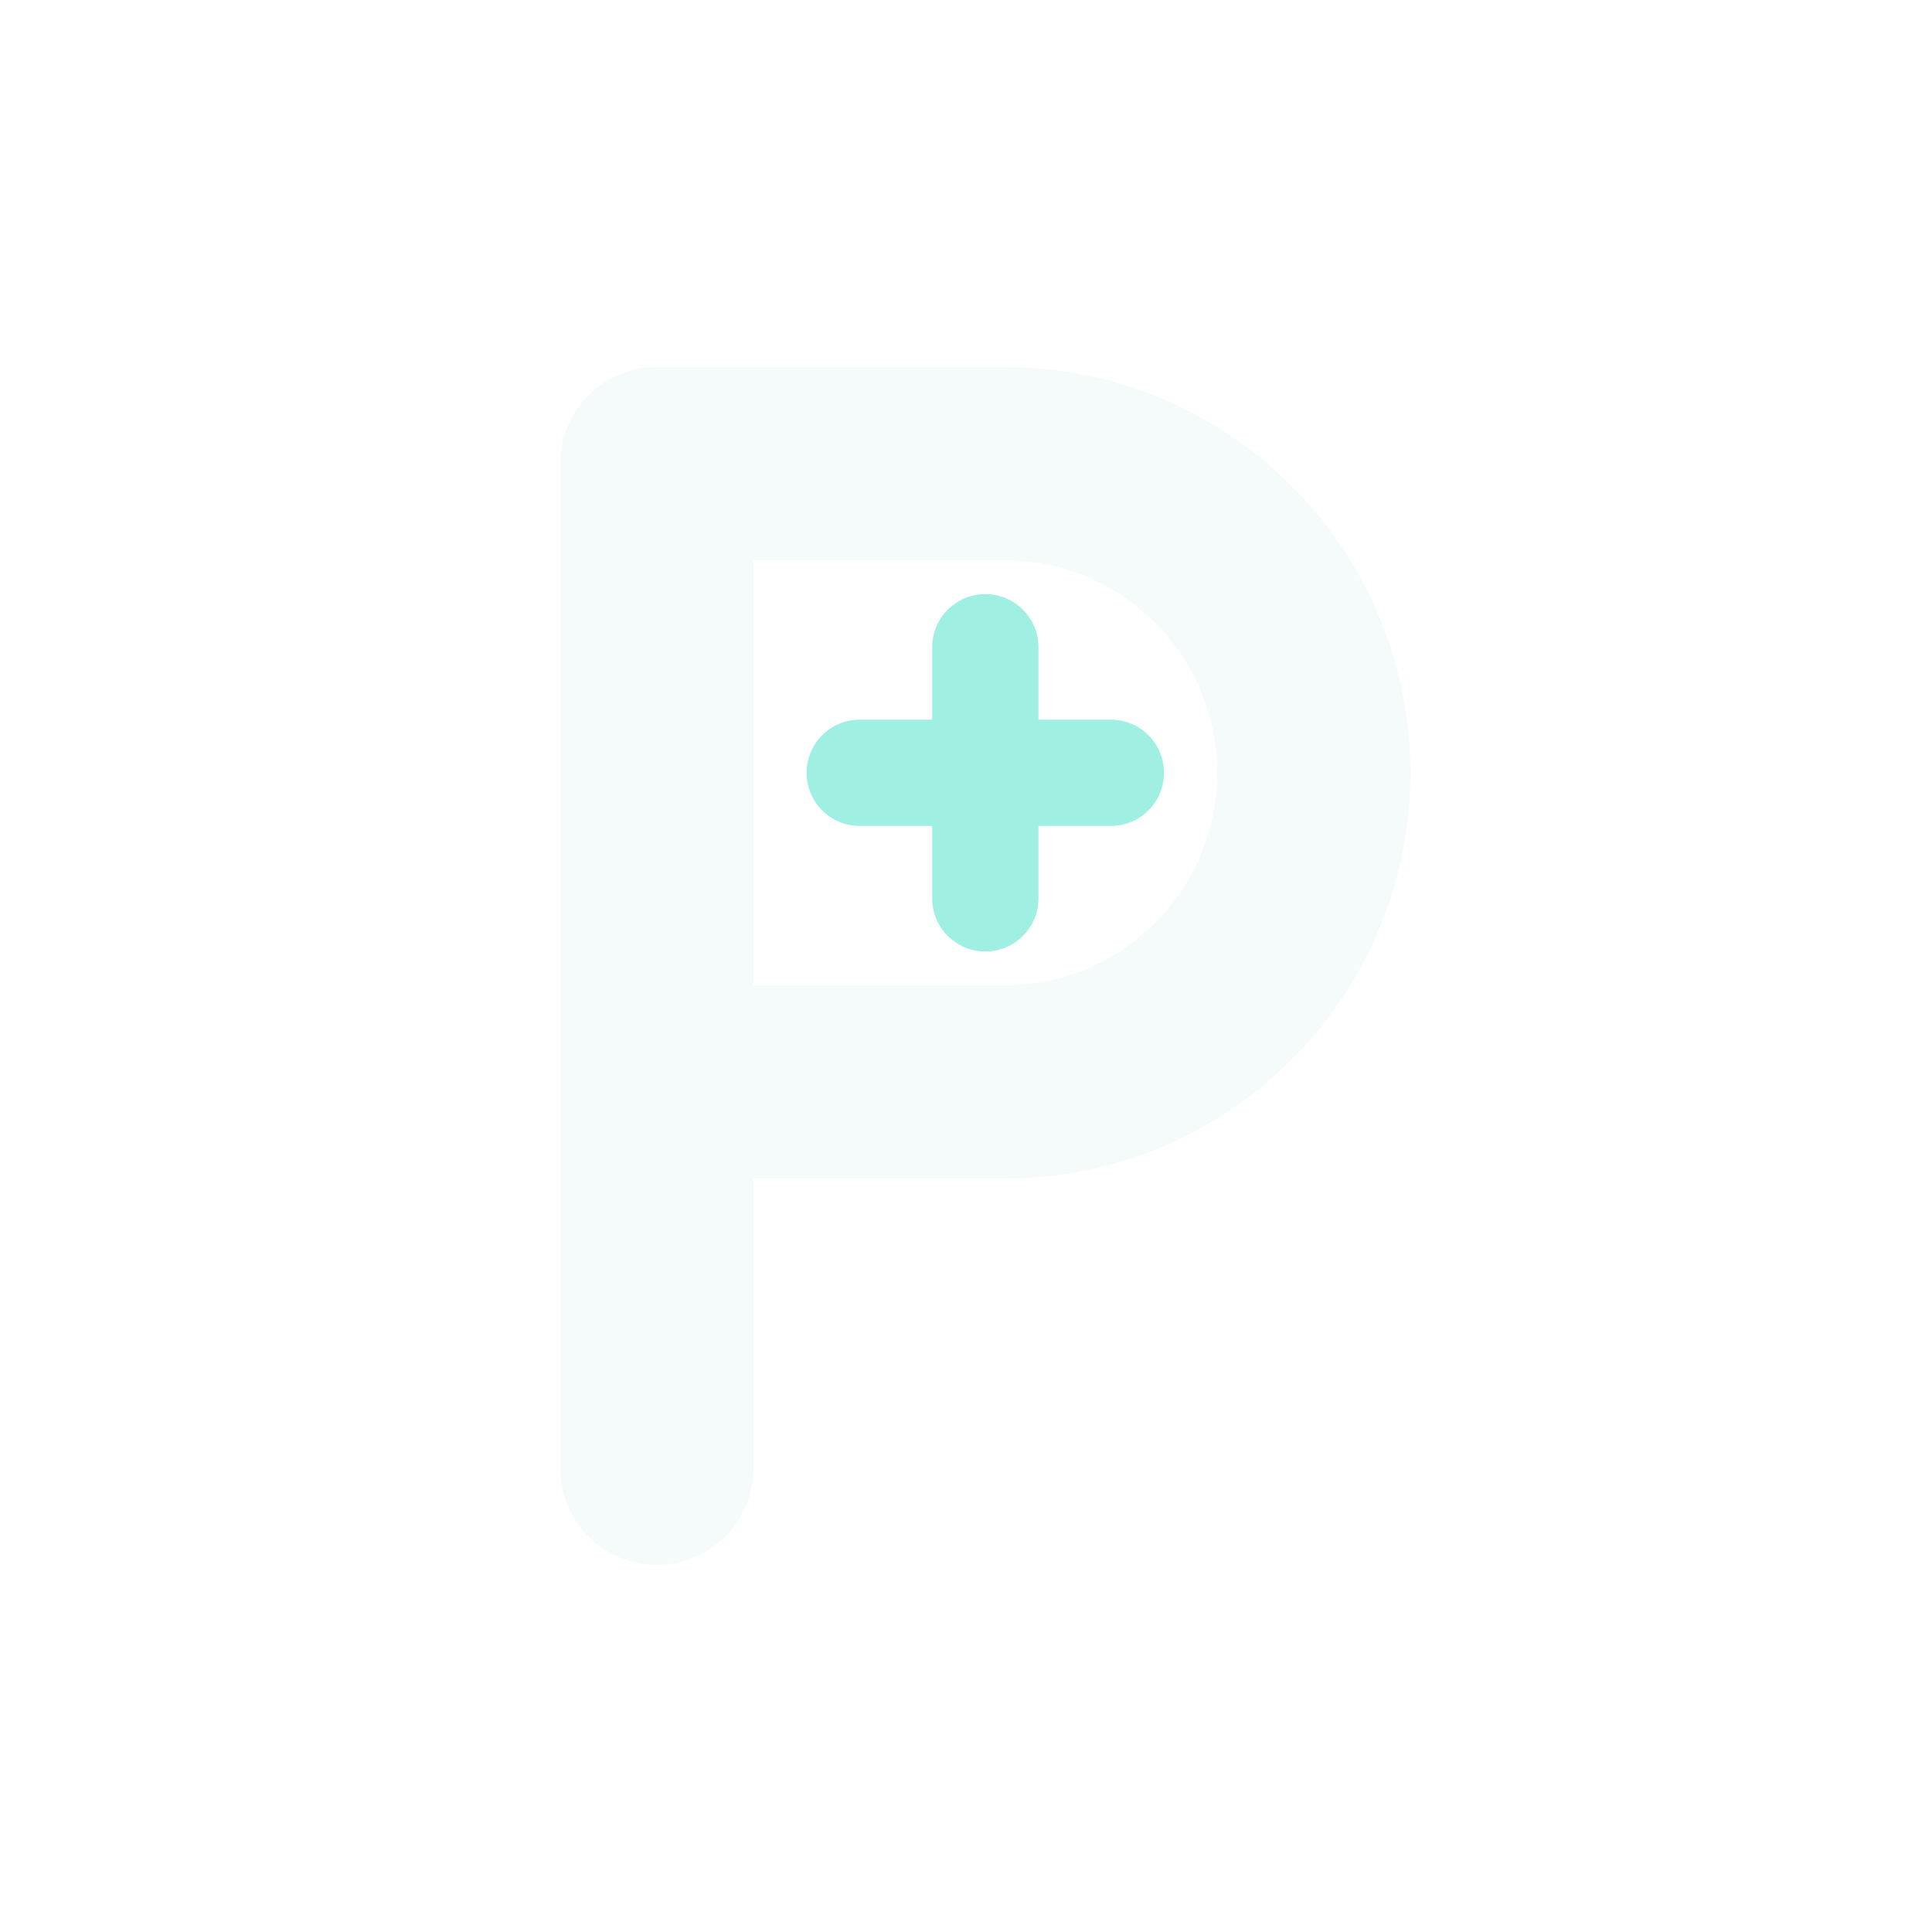
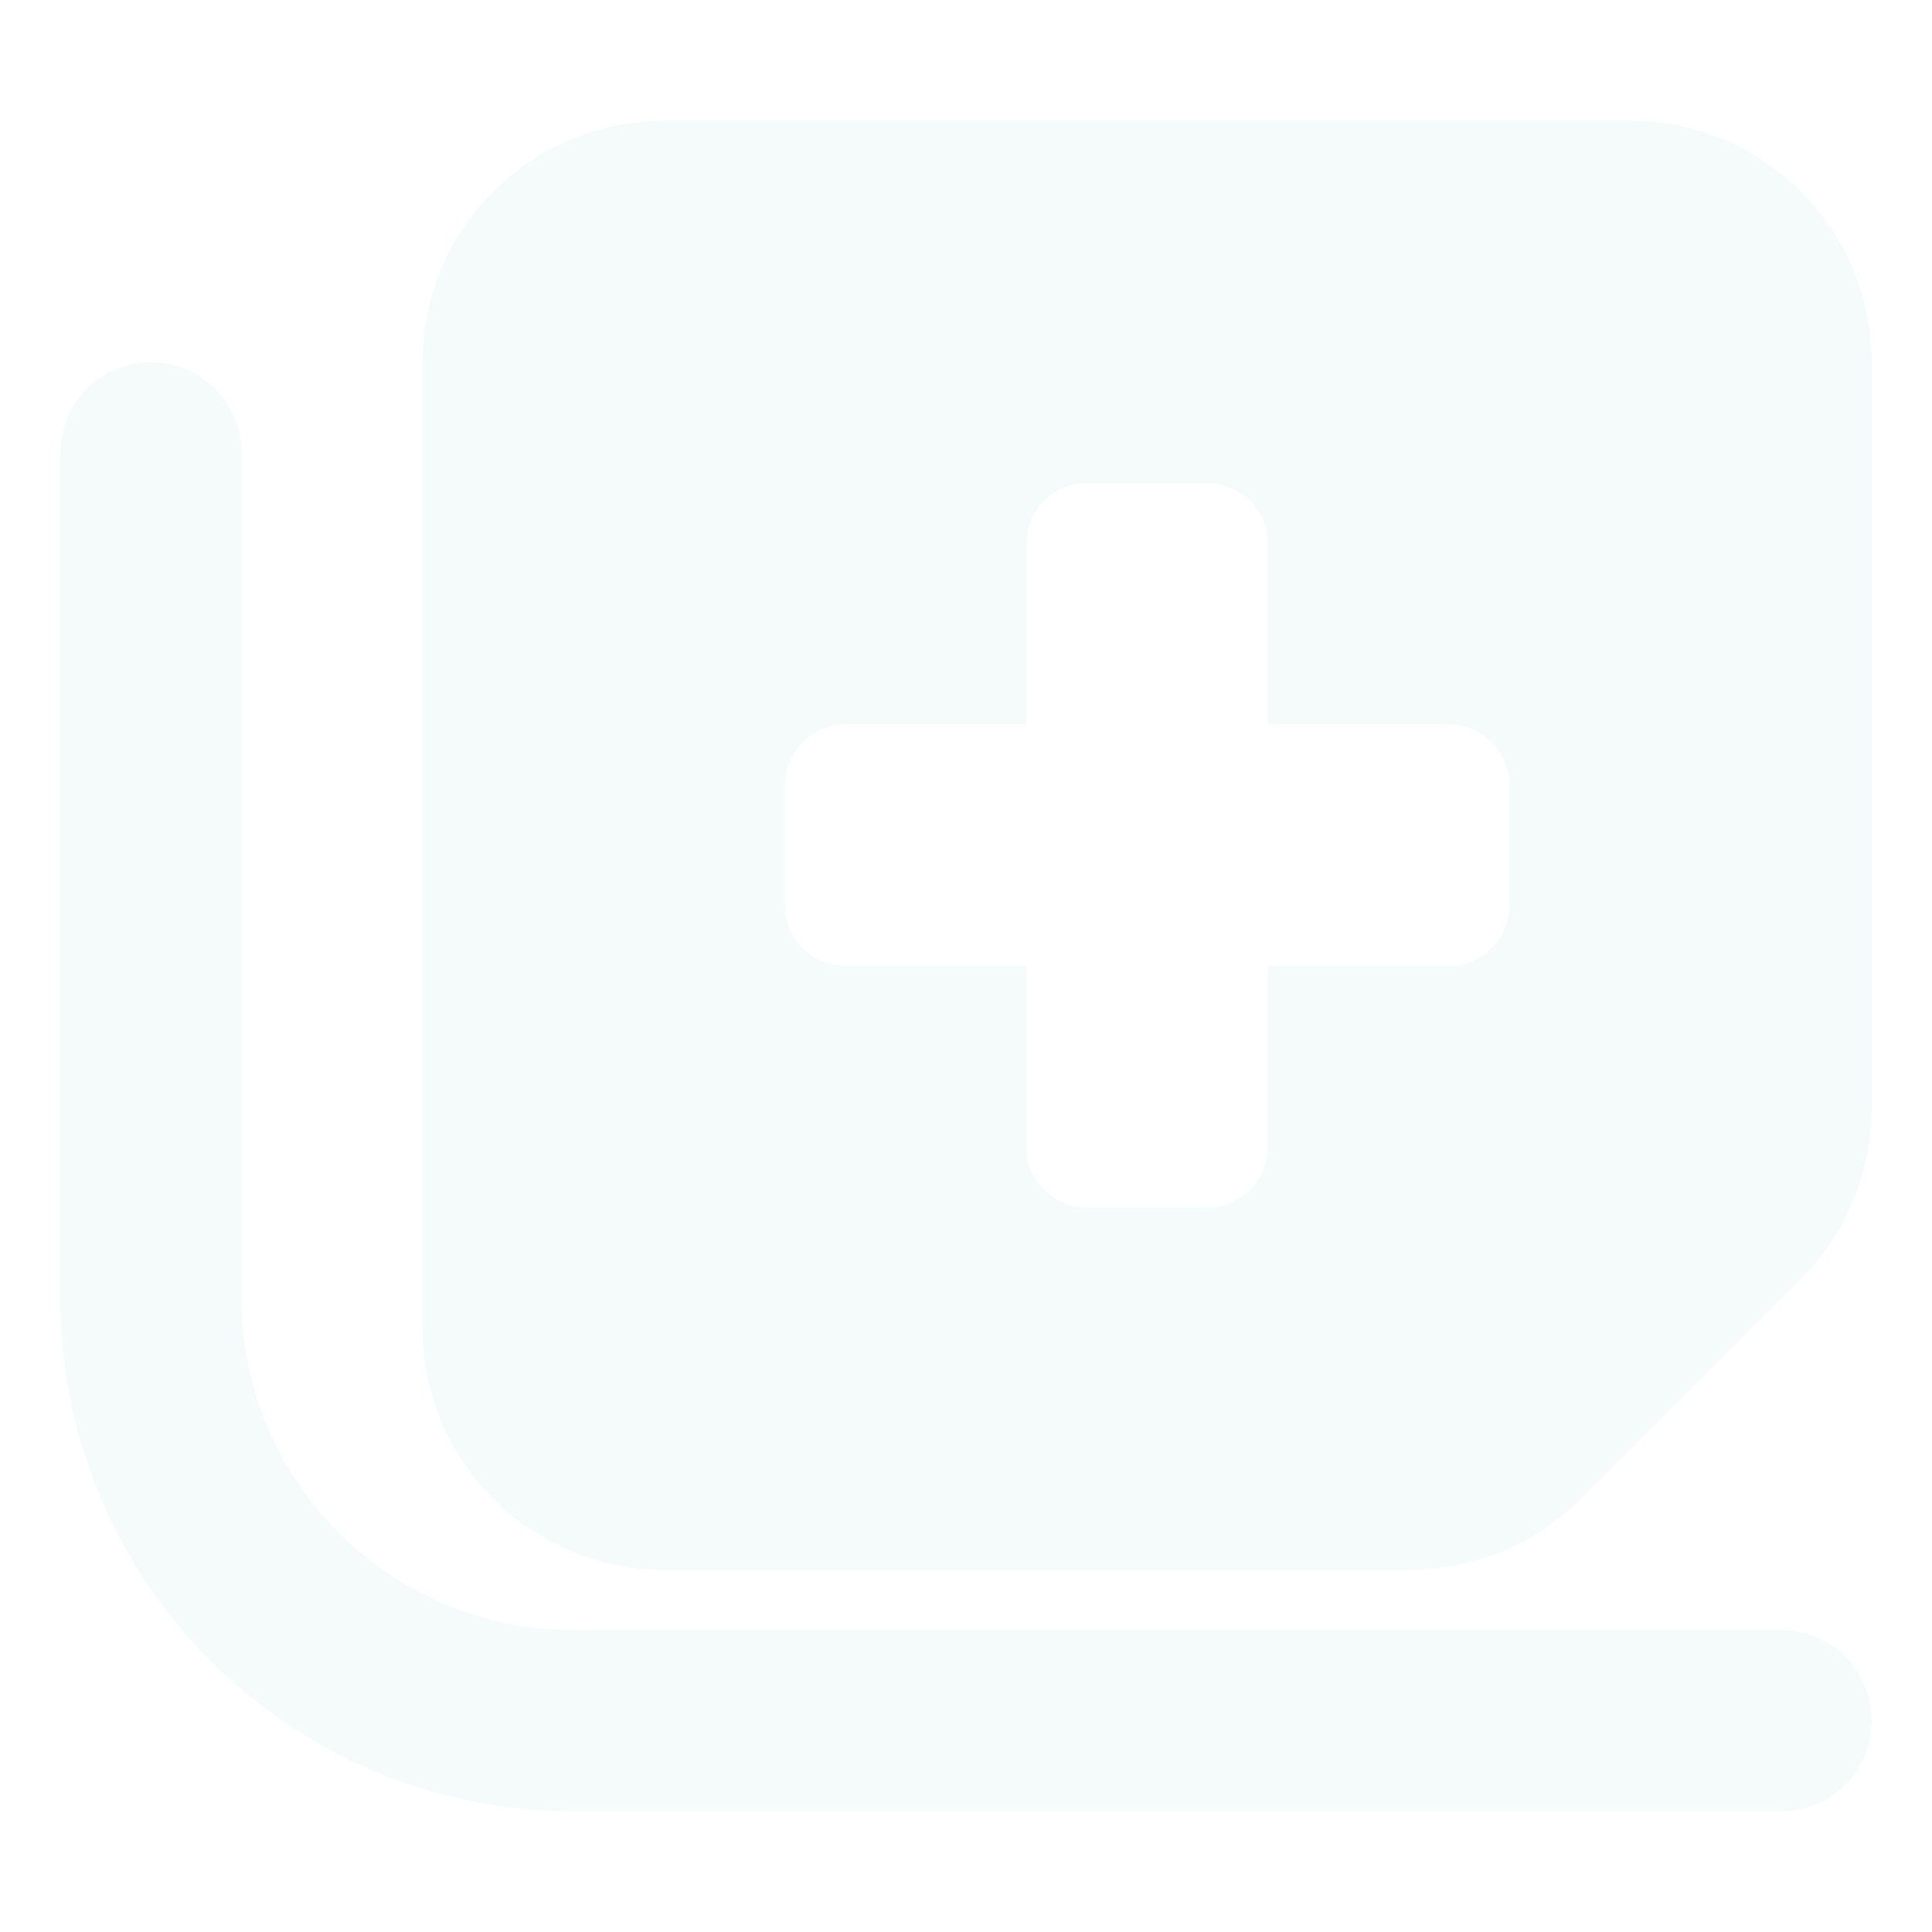
- <svg xmlns="http://www.w3.org/2000/svg" viewBox="0 0 100 100" fill="none" stroke-linecap="round" stroke-linejoin="round">
-   <path d="M34 76V24" stroke="#F4FBFA" stroke-width="10" />
-   <path d="M34 24h18a16 16 0 0 1 0 32H34" stroke="#F4FBFA" stroke-width="10" />
-   <path d="M51 33.5v13M44.5 40h13" stroke="#9FF0E2" stroke-width="5.5" />
+ <svg xmlns="http://www.w3.org/2000/svg" viewBox="-16 0 512 512">
+   <path fill="#F4FBFA" d="M48 120c0-13.3-10.7-24-24-24S0 106.7 0 120V344c0 75.1 60.9 136 136 136H456c13.3 0 24-10.7 24-24s-10.7-24-24-24H136c-48.6 0-88-39.4-88-88V120z" />
+   <path fill="#F4FBFA" fill-rule="evenodd" d="M96 352V96c0-35.3 28.7-64 64-64H416c35.3 0 64 28.7 64 64V293.5c0 17-6.7 33.3-18.7 45.3l-58.5 58.5c-12 12-28.3 18.7-45.3 18.7H160c-35.3 0-64-28.7-64-64zM272 128c-8.8 0-16 7.2-16 16v48H208c-8.8 0-16 7.2-16 16v32c0 8.8 7.2 16 16 16h48v48c0 8.8 7.2 16 16 16h32c8.8 0 16-7.2 16-16v-48h48c8.8 0 16-7.2 16-16v-32c0-8.8-7.2-16-16-16h-48v-48c0-8.8-7.2-16-16-16H272z" />
</svg>
